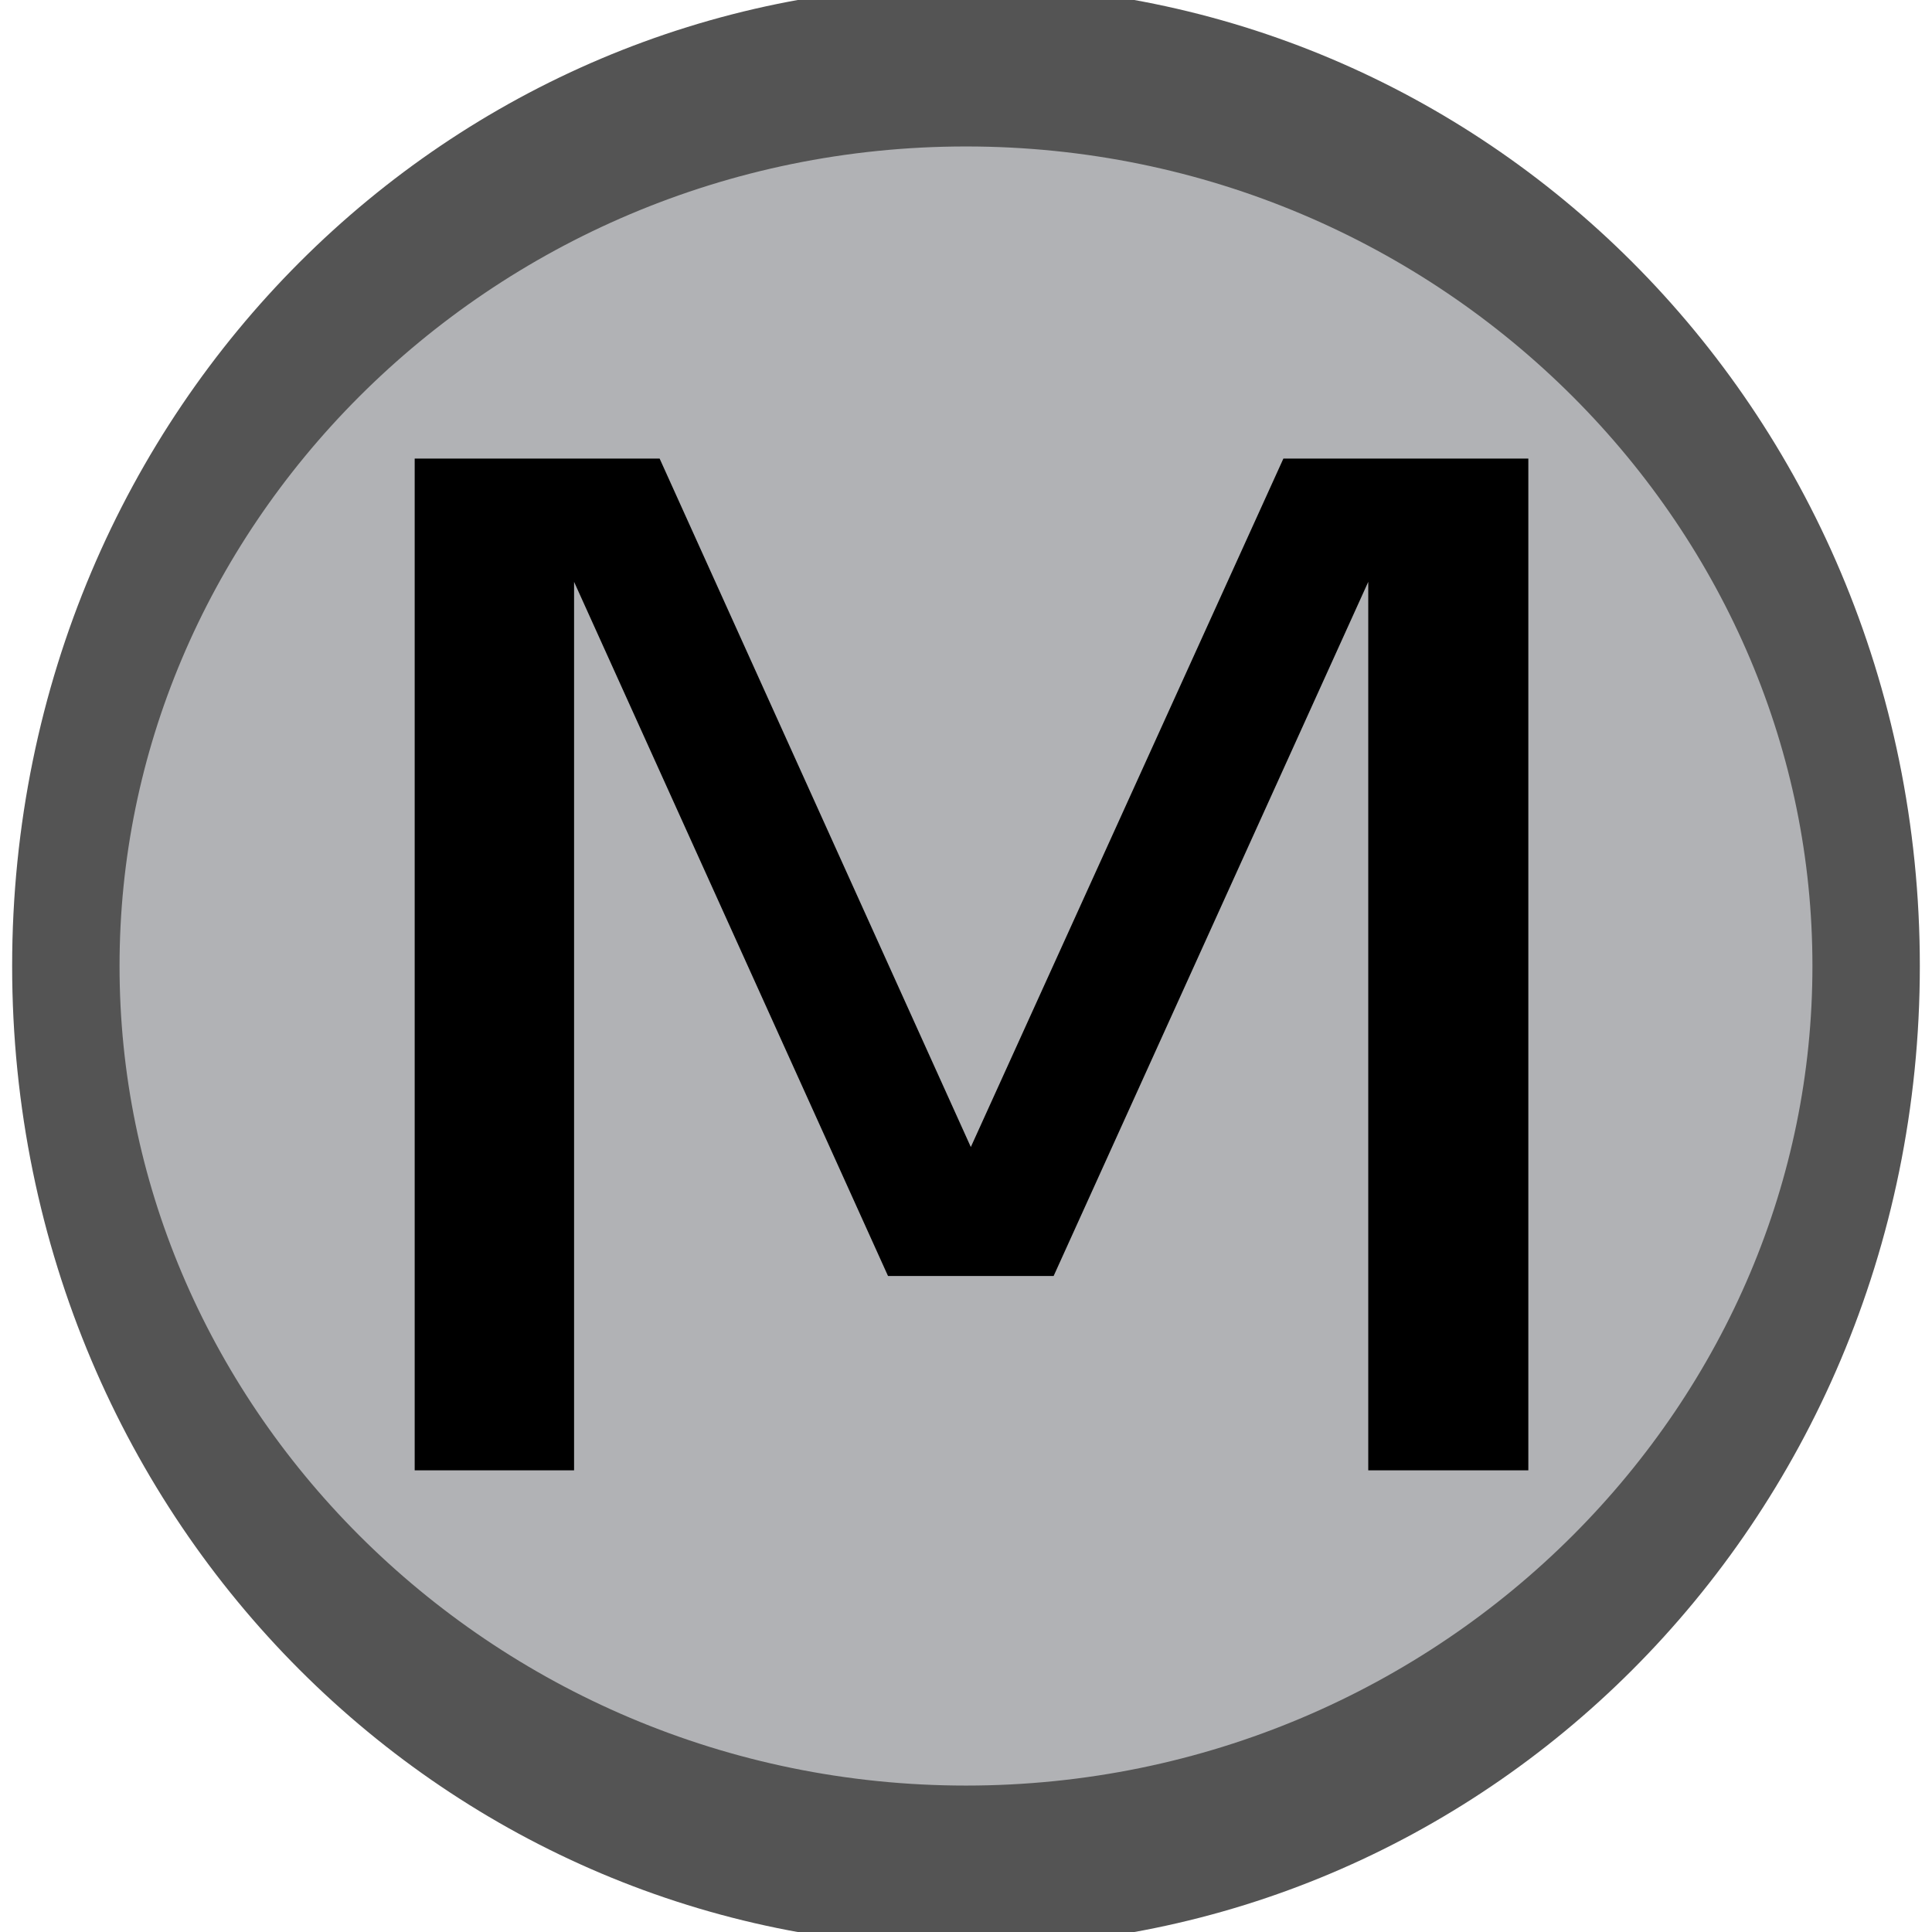
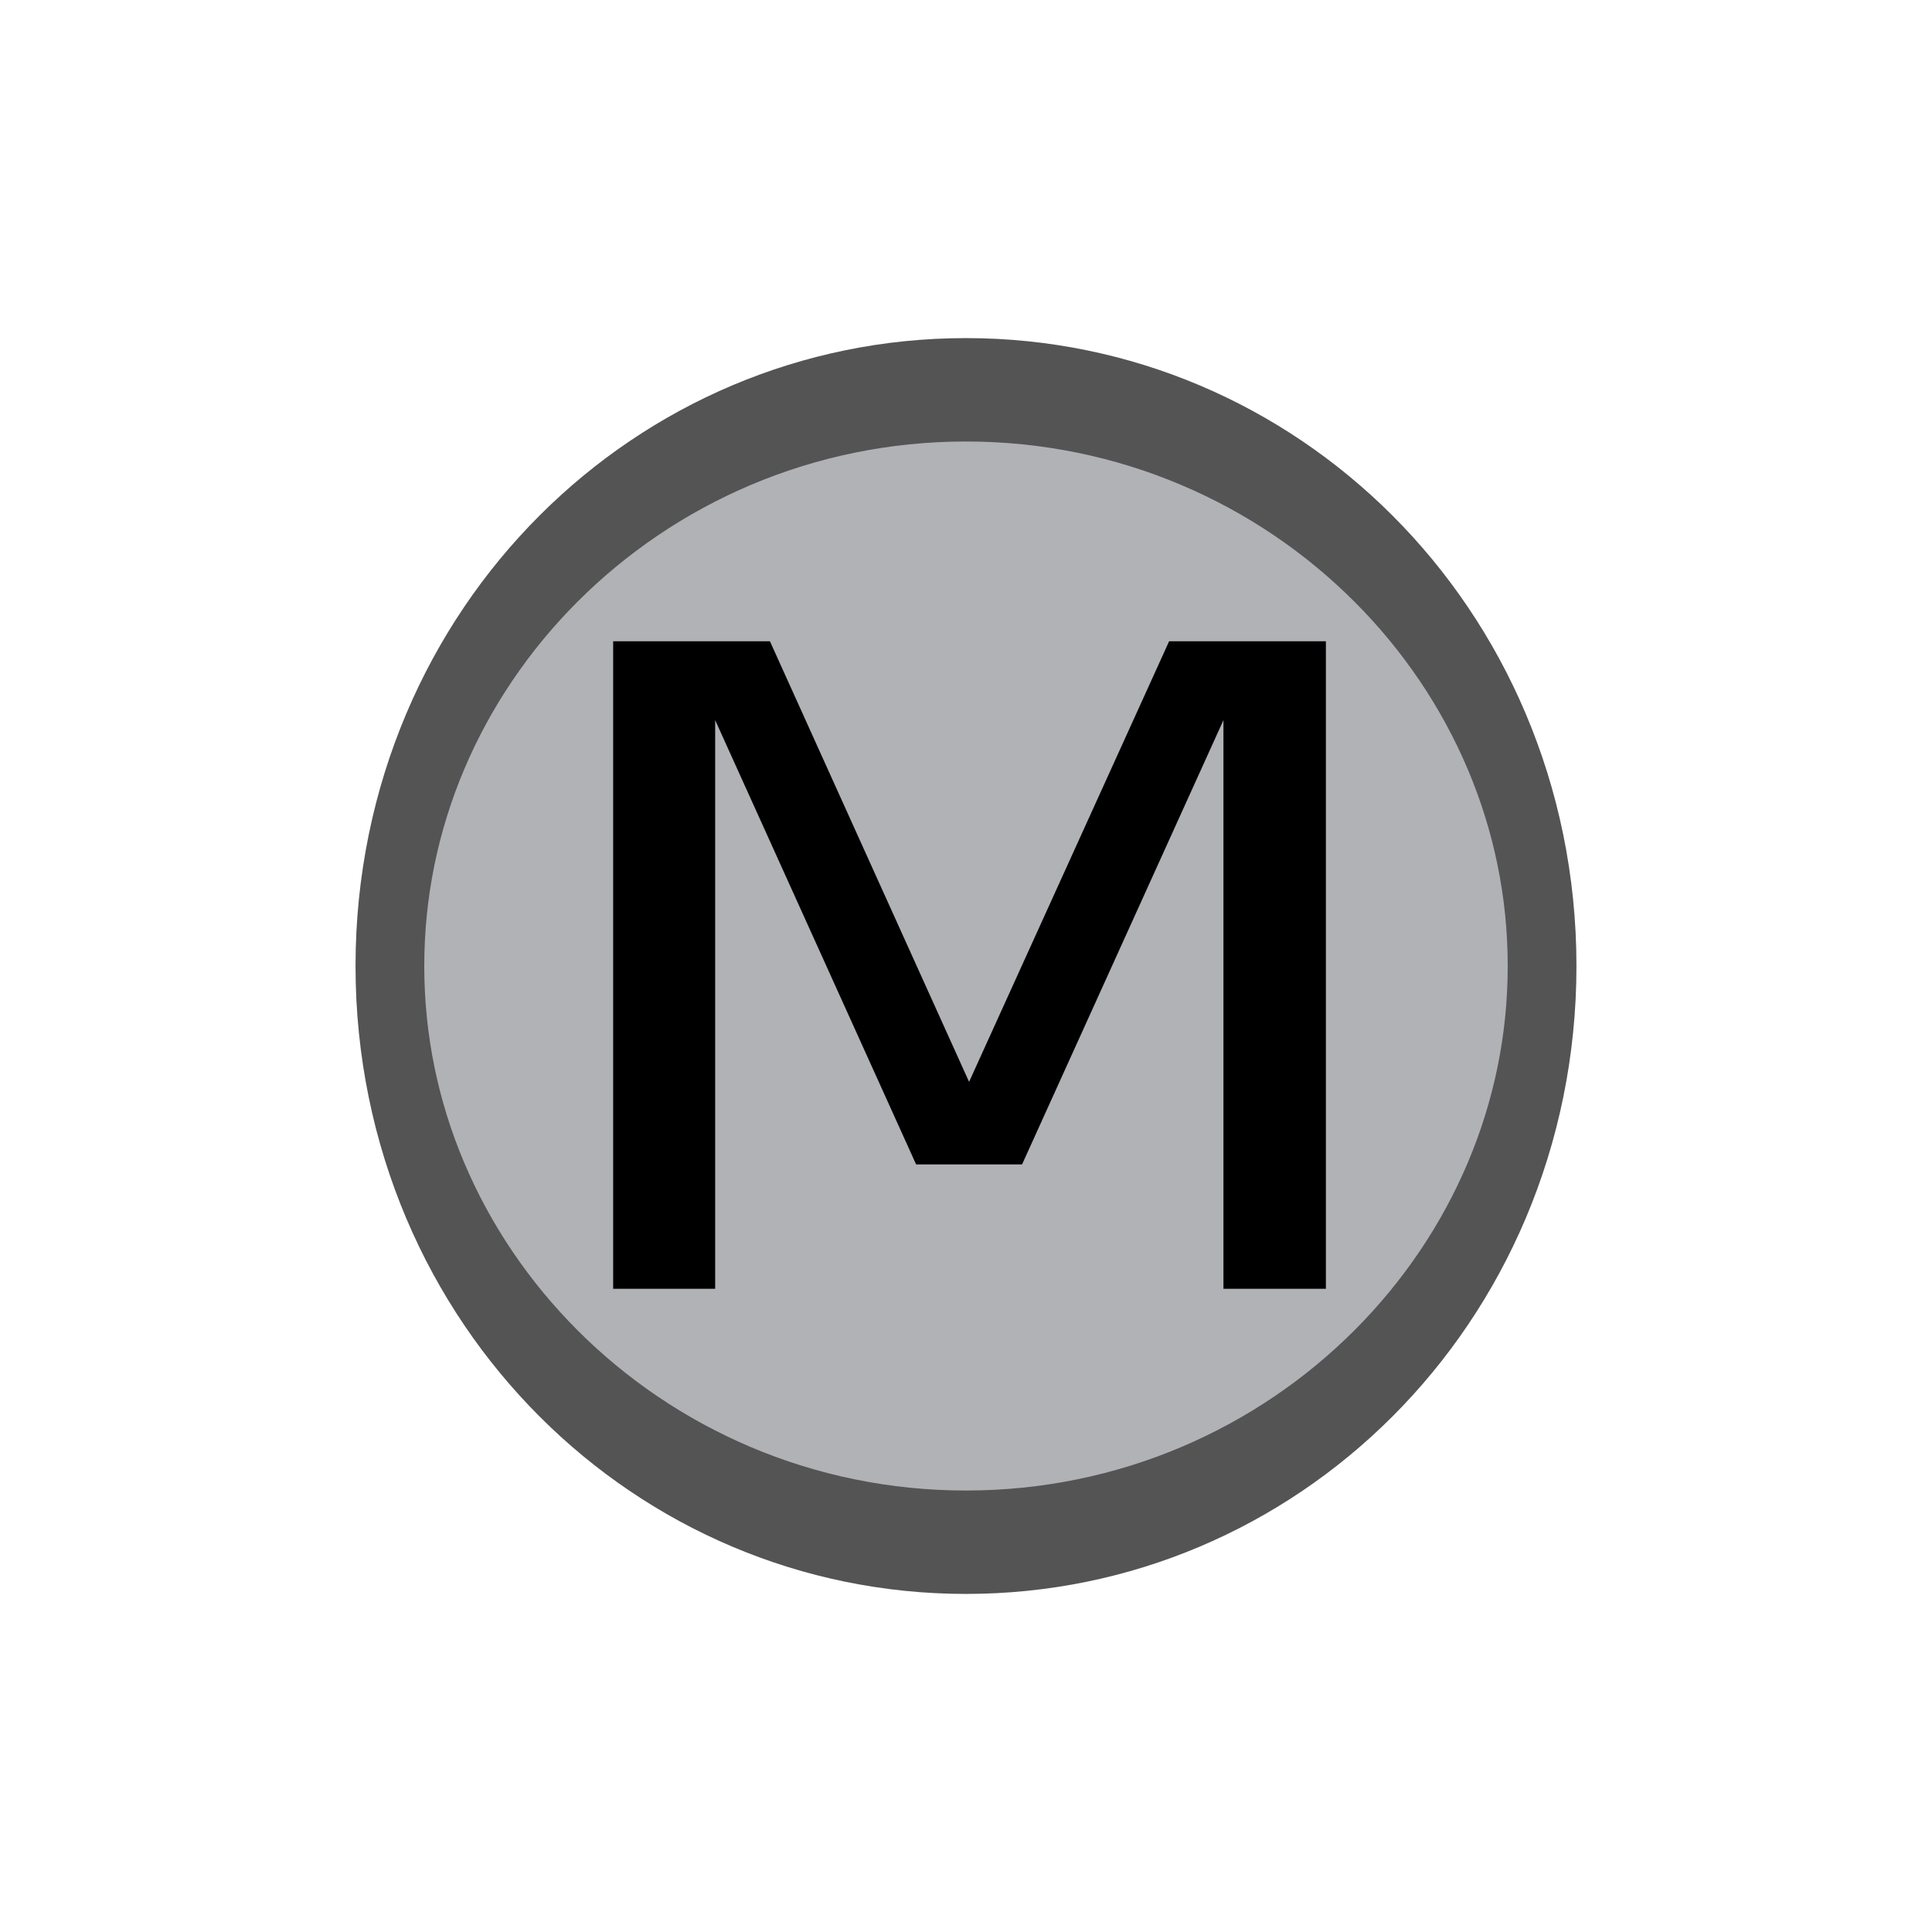
- <svg xmlns="http://www.w3.org/2000/svg" version="1.0" width="48" height="48" id="svg1872">
+ <svg xmlns="http://www.w3.org/2000/svg" version="1.0" width="75" height="75" viewBox="-13.5 -13.5 75 75" id="svg1872">
  <defs id="defs1874" />
  <g id="layer1">
    <path d="M 46.857,26.286 C 46.86,35.518 35.603,43.004 21.714,43.004 C 7.826,43.004 -3.432,35.518 -3.429,26.286 C -3.432,17.053 7.826,9.568 21.714,9.568 C 35.603,9.568 46.86,17.053 46.857,26.286 L 46.857,26.286 z " transform="matrix(0.889463,0,0,1.337995,4.685959,-11.17014)" style="opacity:0.67;fill:#8a8c90;fill-opacity:1;stroke:black;stroke-width:3;stroke-linecap:butt;stroke-linejoin:bevel;stroke-miterlimit:4;stroke-dasharray:none;stroke-opacity:1" id="path4550" />
    <text x="5.672" y="40.078" transform="scale(1.097133,0.911467)" style="font-size:37.835px;font-style:normal;font-weight:normal;fill:black;fill-opacity:1;stroke:none;stroke-width:1px;stroke-linecap:butt;stroke-linejoin:miter;stroke-opacity:1;font-family:Bitstream Vera Sans" id="text4552" xml:space="preserve">
      <tspan x="5.672" y="40.078" id="tspan4554">M</tspan>
    </text>
  </g>
</svg>
